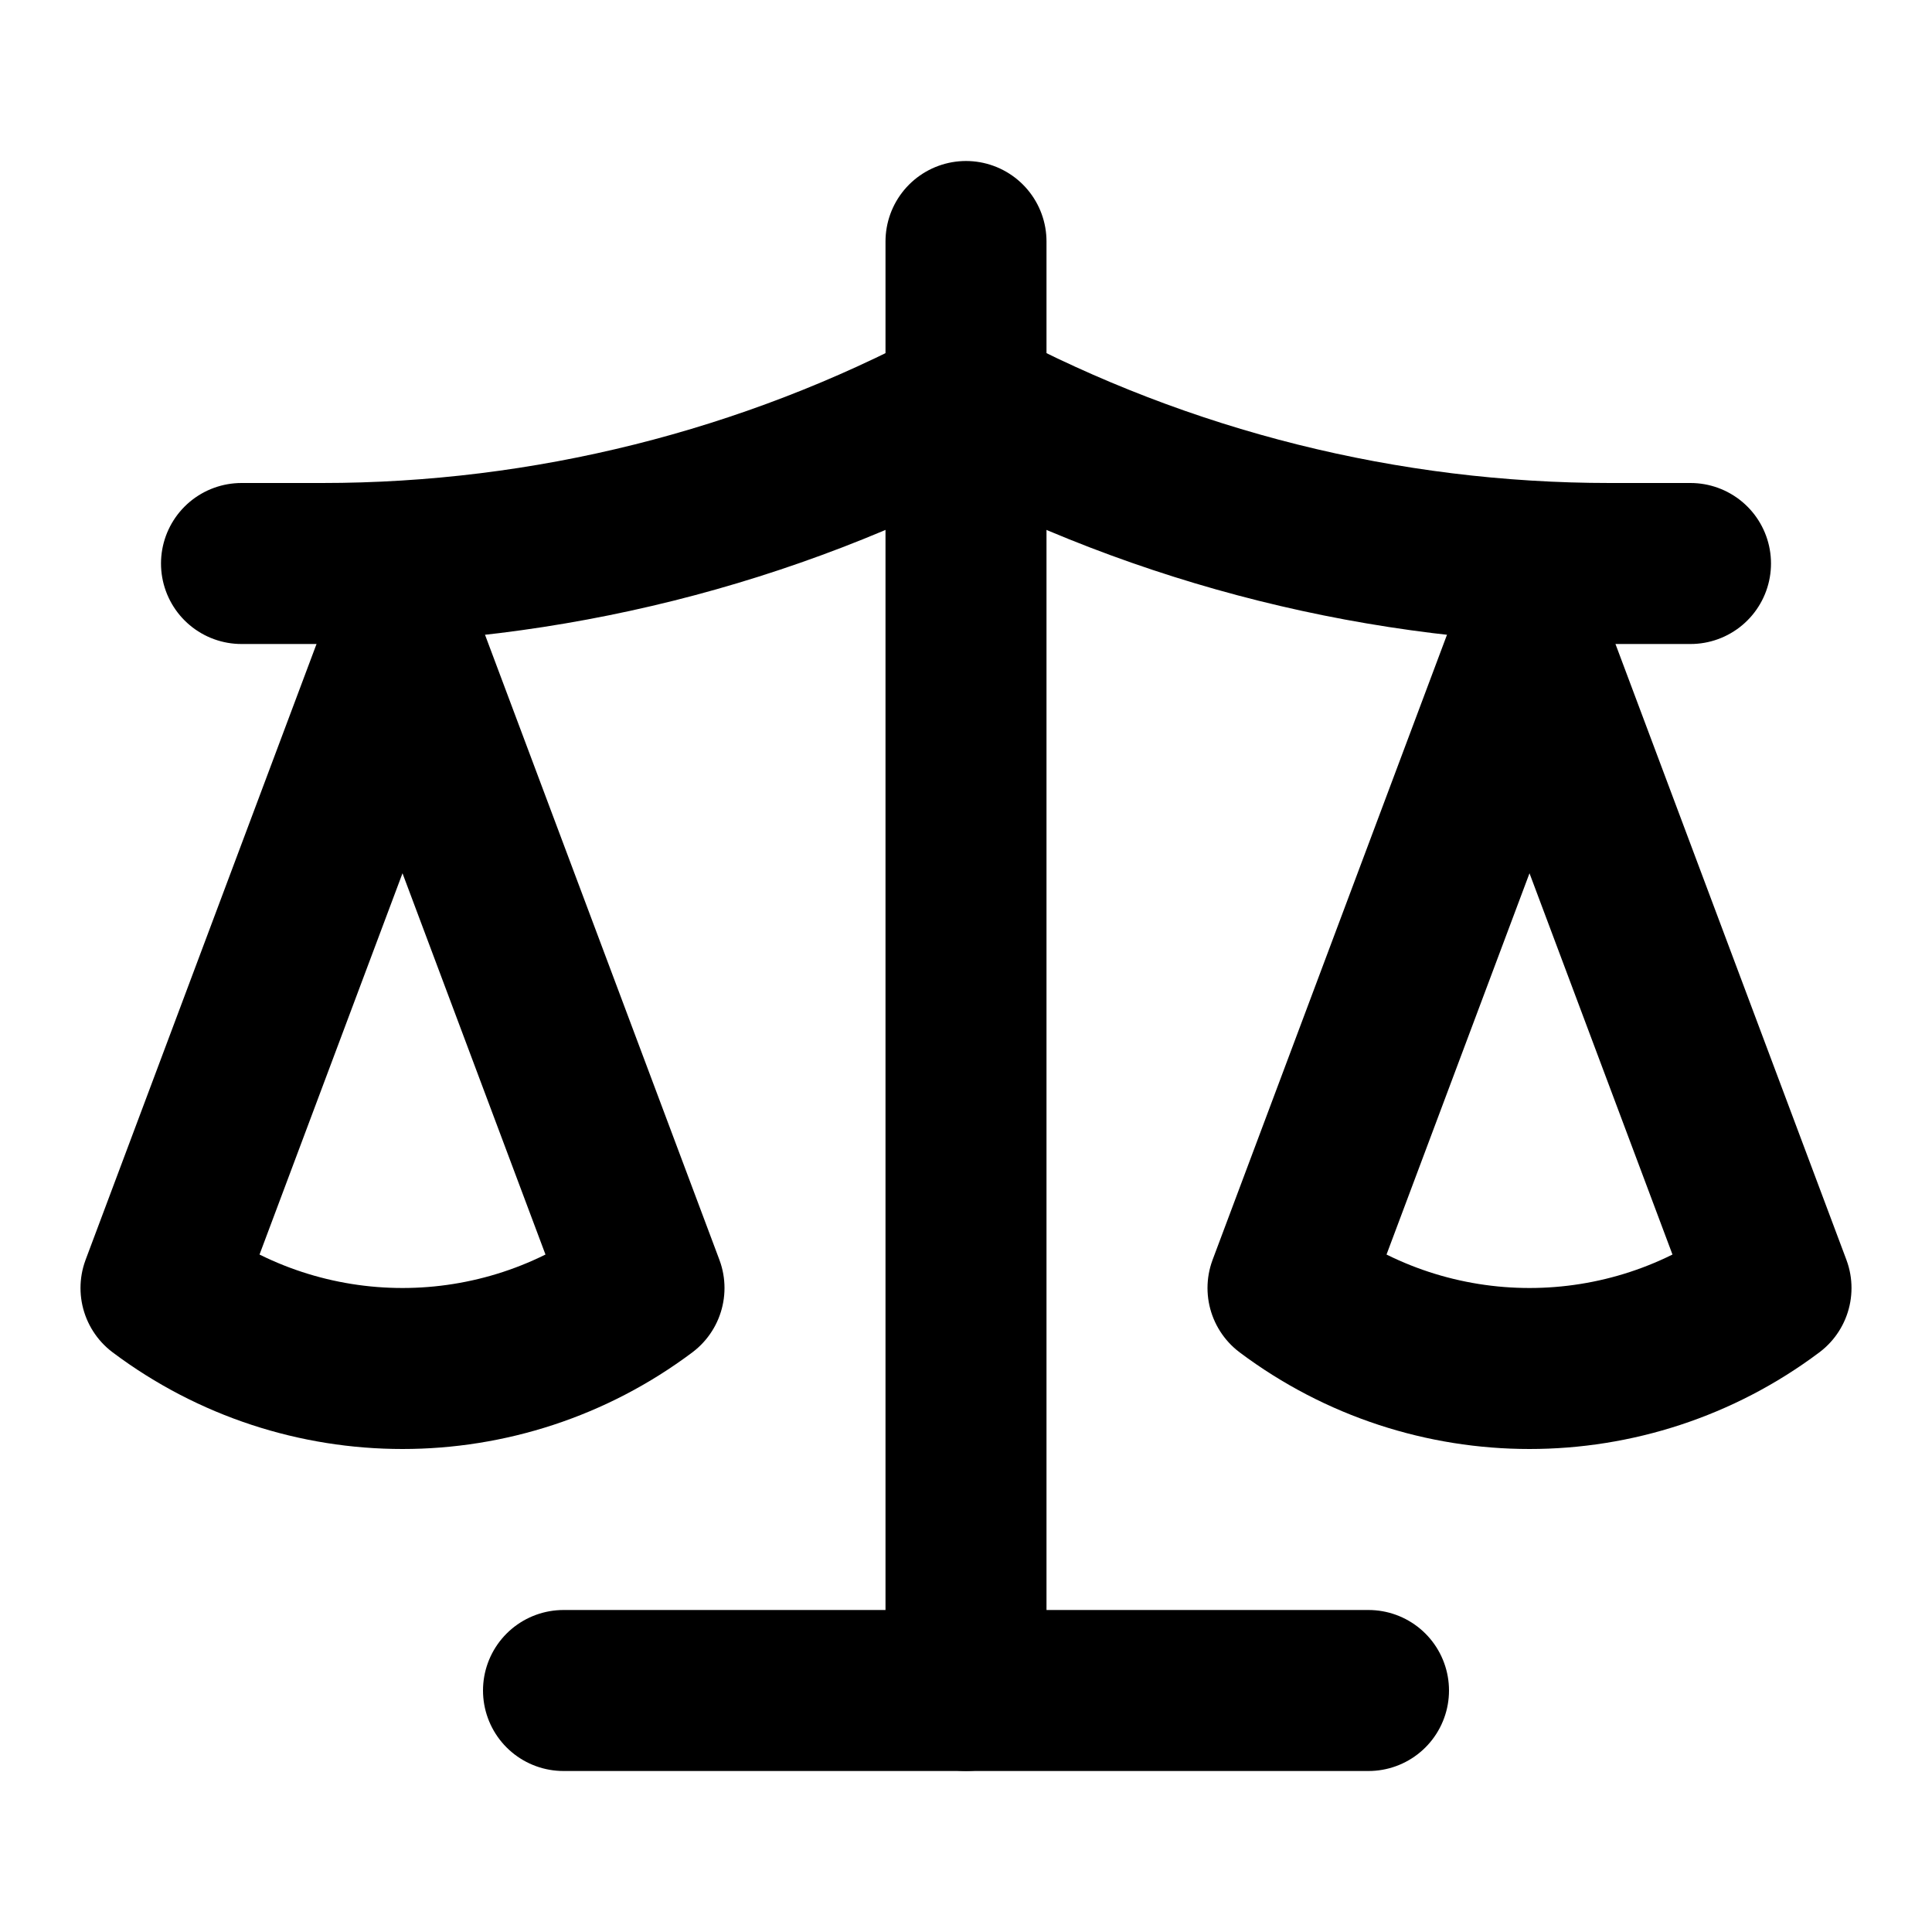
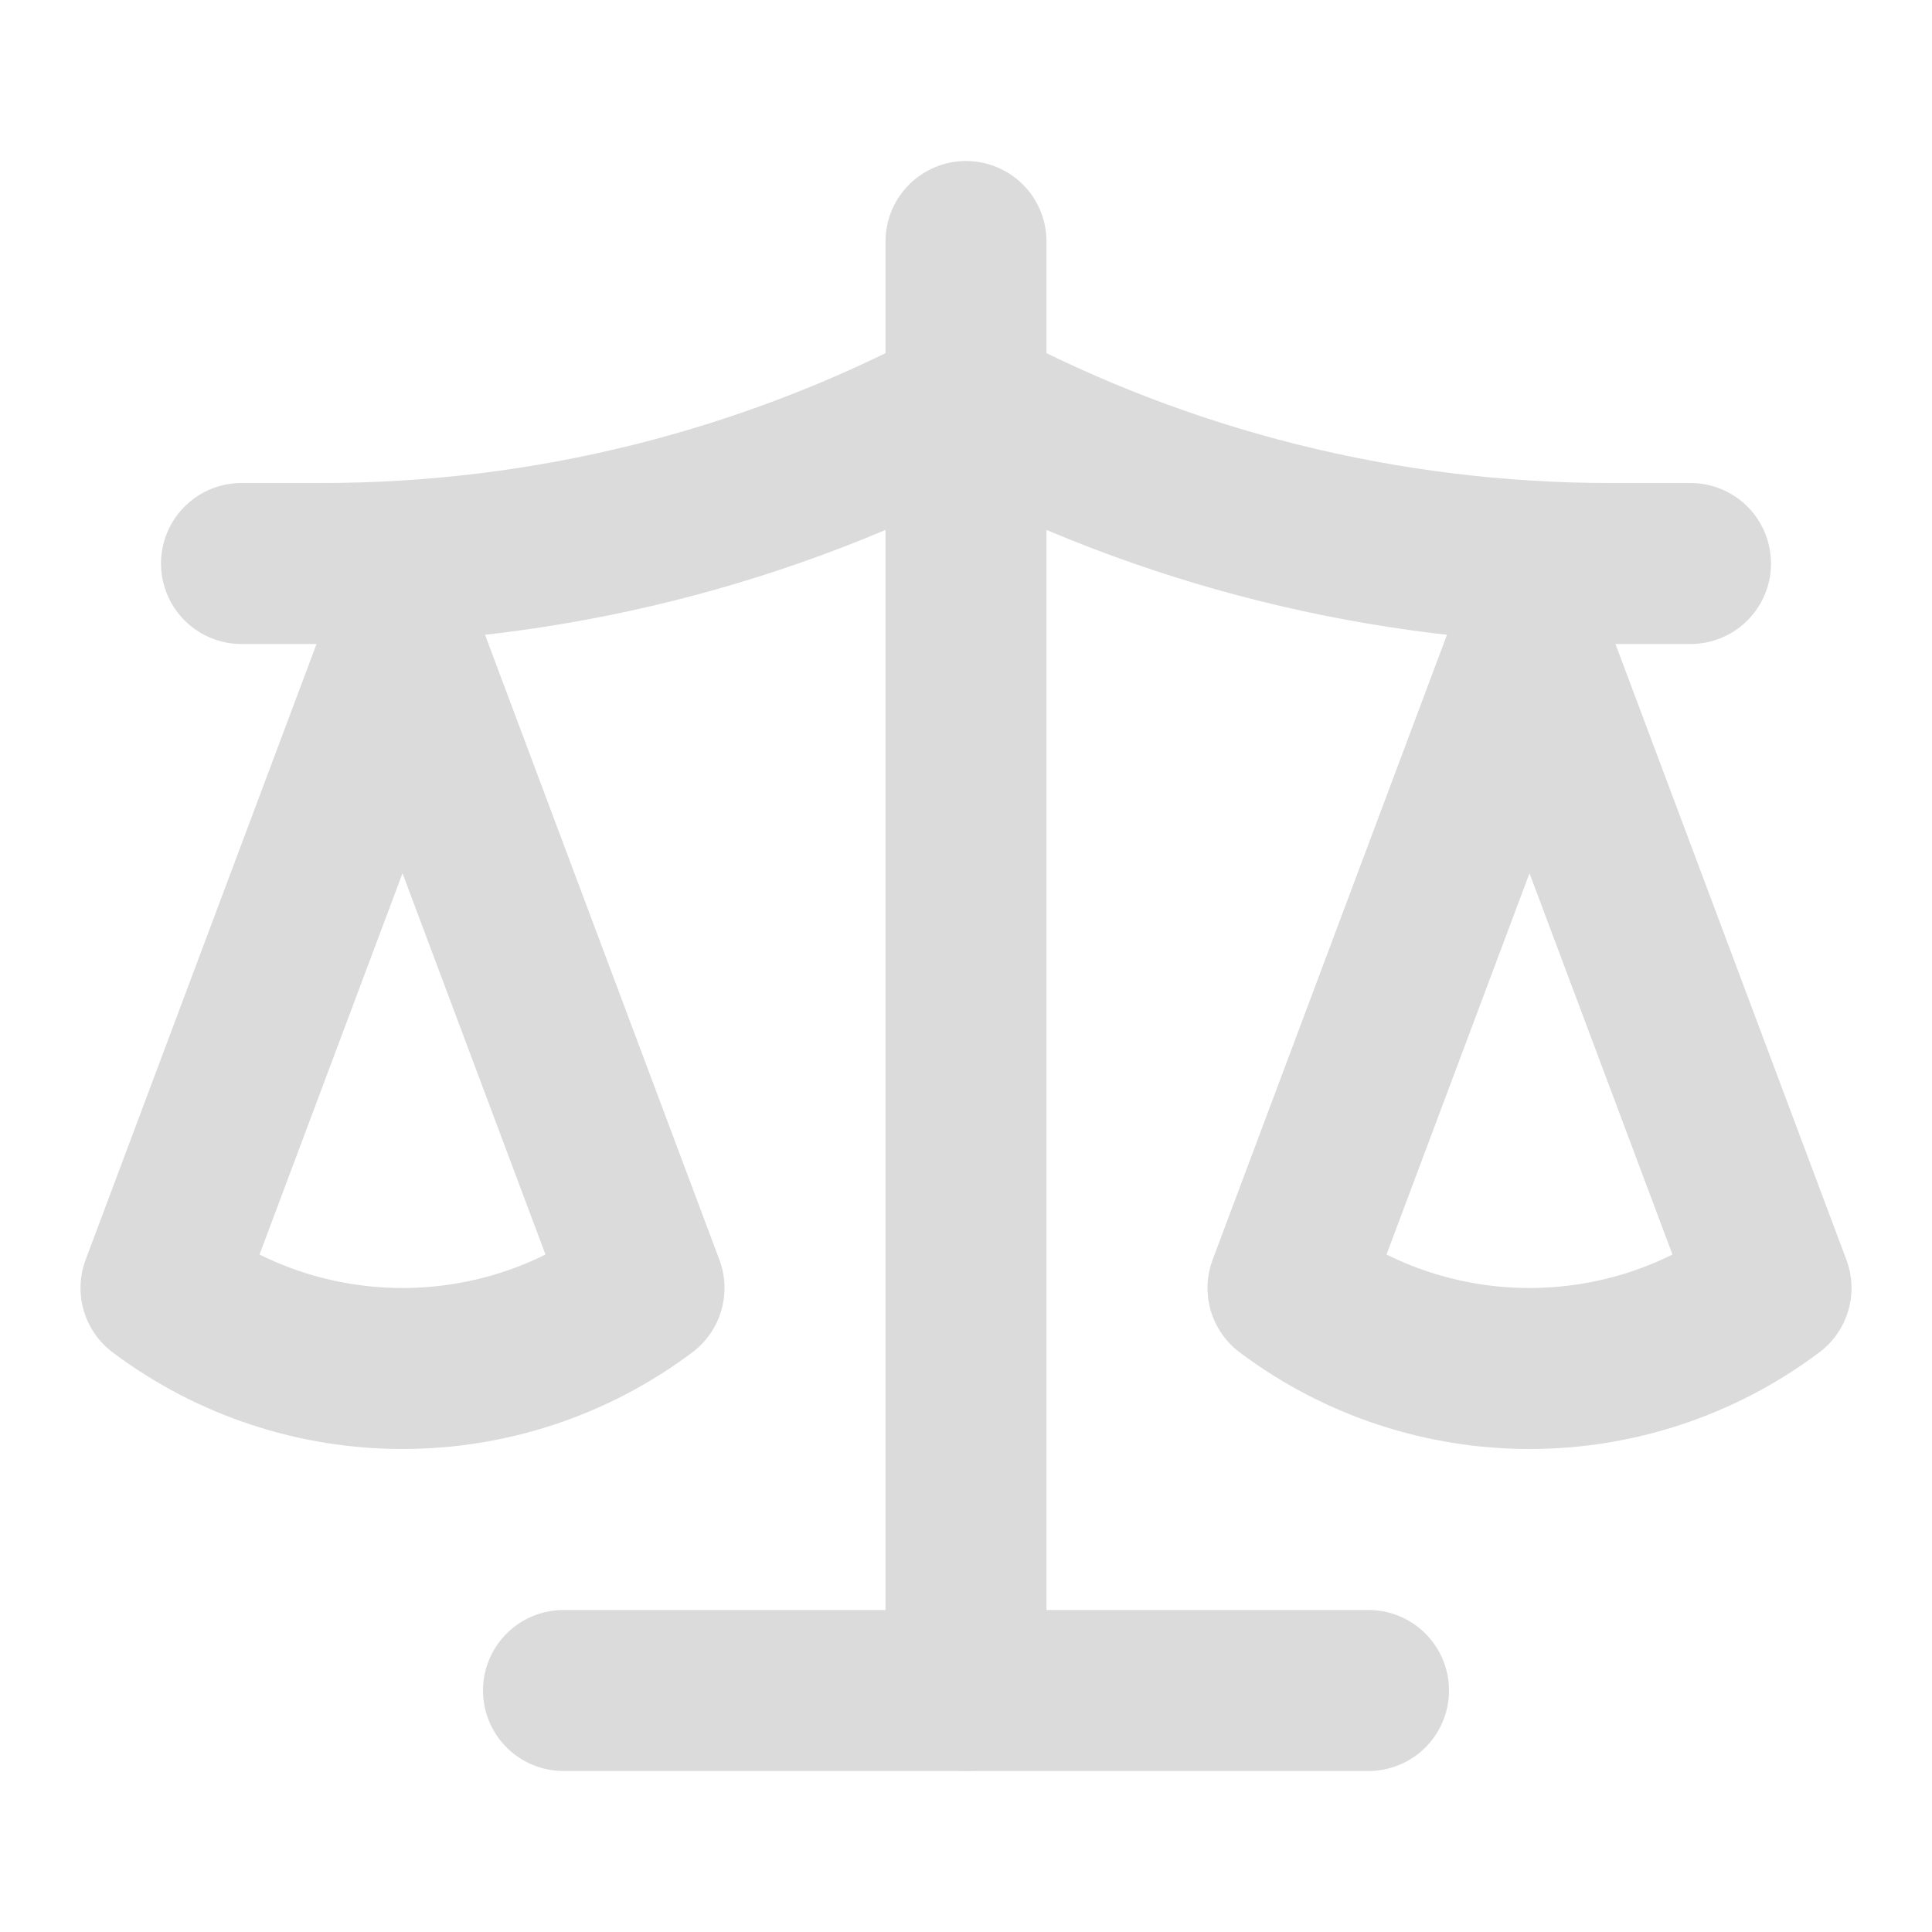
- <svg xmlns="http://www.w3.org/2000/svg" width="24" height="24" viewBox="0 0 24 24" fill="none" stroke="currentColor" stroke-width="2" stroke-linecap="round" stroke-linejoin="round" class="lucide lucide-scale-icon lucide-scale">
+ <svg xmlns="http://www.w3.org/2000/svg" width="24" height="24" viewBox="0 0 24 24" fill="none" stroke="#DBDBDB" stroke-width="2" stroke-linecap="round" stroke-linejoin="round" class="lucide lucide-scale-icon lucide-scale">
  <path d="M12 3v18" />
  <path d="m19 8 3 8a5 5 0 0 1-6 0zV7" />
  <path d="M3 7h1a17 17 0 0 0 8-2 17 17 0 0 0 8 2h1" />
  <path d="m5 8 3 8a5 5 0 0 1-6 0zV7" />
  <path d="M7 21h10" />
</svg>
